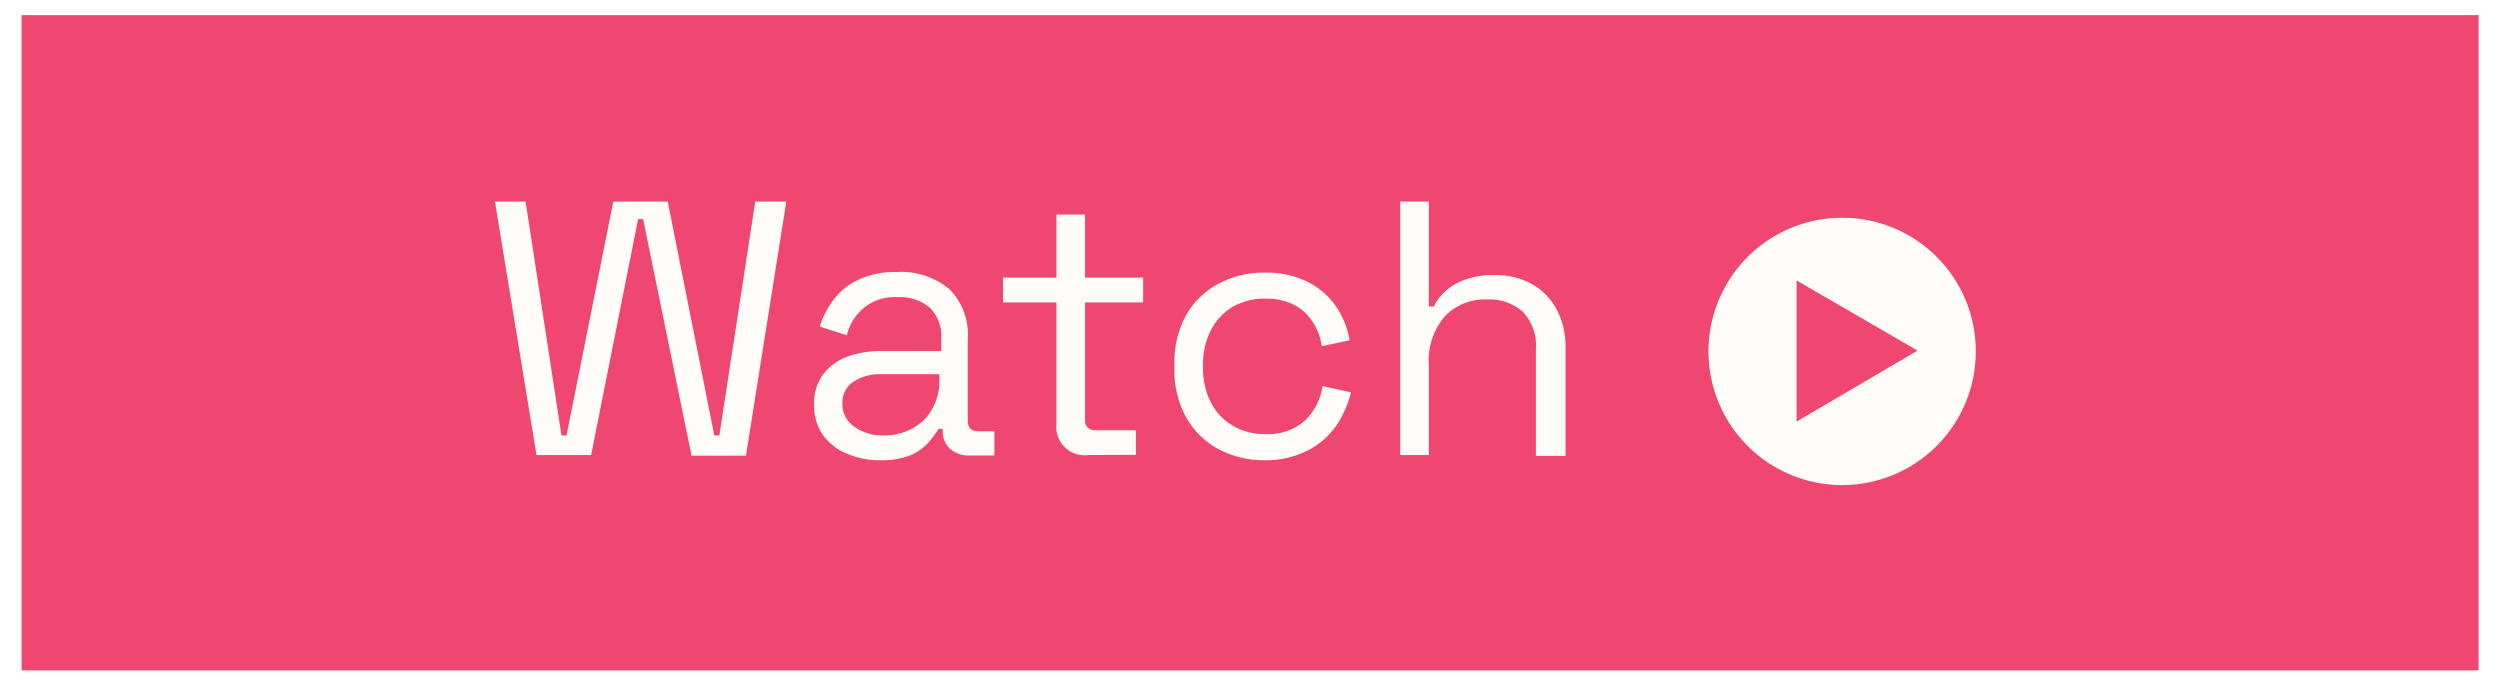
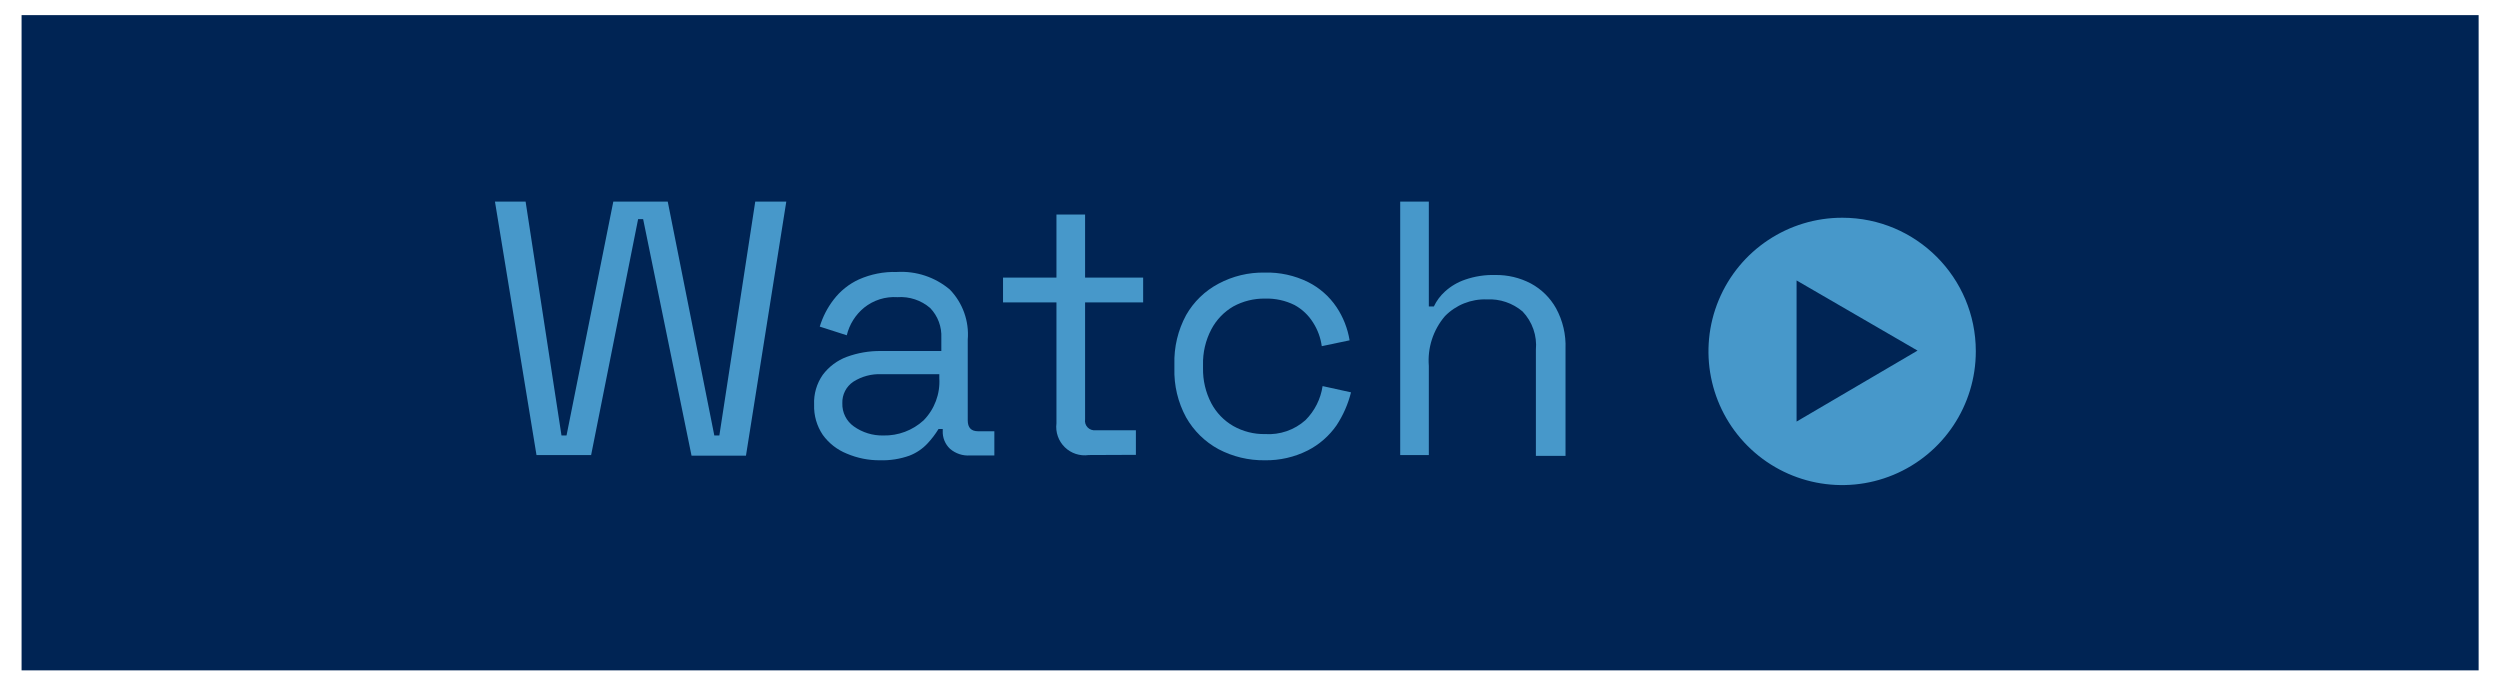
<svg xmlns="http://www.w3.org/2000/svg" id="Capa_1" data-name="Capa 1" viewBox="0 0 124 34">
  <defs>
-     <style>.cls-1{fill:#ef476f;}.cls-2{fill:#fffcf9;}</style>
+     <style>.cls-1{fill:#002454;}.cls-2{fill:#4798CA;}</style>
  </defs>
  <rect class="cls-1" x="1.07" y="0.75" width="121.87" height="32.5" />
  <path class="cls-2" d="M26.61,22.57,24.55,10h1.52L27.85,21.6h.25L30.42,10h2.7L35.43,21.6h.25L37.46,10H39l-2,12.6h-2.7L31.9,10.87h-.25l-2.33,11.7Z" />
  <path class="cls-2" d="M43.65,22.83A4.11,4.11,0,0,1,42,22.5a2.72,2.72,0,0,1-1.19-.93,2.53,2.53,0,0,1-.43-1.5,2.4,2.4,0,0,1,.43-1.48A2.64,2.64,0,0,1,42,17.7a4.75,4.75,0,0,1,1.69-.29h3v-.65a2,2,0,0,0-.55-1.48,2.24,2.24,0,0,0-1.63-.54,2.38,2.38,0,0,0-1.65.52A2.54,2.54,0,0,0,42,16.63l-1.34-.43a4.16,4.16,0,0,1,.69-1.34,3.32,3.32,0,0,1,1.25-1,4.32,4.32,0,0,1,1.88-.37,3.73,3.73,0,0,1,2.63.87A3.2,3.2,0,0,1,48,16.85v4q0,.54.51.54h.81v1.2H48.12a1.37,1.37,0,0,1-1-.33,1.15,1.15,0,0,1-.36-.89v-.09h-.21a4.45,4.45,0,0,1-.54.71,2.42,2.42,0,0,1-.9.61A4,4,0,0,1,43.65,22.83Zm.16-1.23a2.86,2.86,0,0,0,2-.75,2.74,2.74,0,0,0,.78-2.09v-.2H43.72a2.4,2.4,0,0,0-1.39.37A1.23,1.23,0,0,0,41.78,20a1.35,1.35,0,0,0,.57,1.15A2.43,2.43,0,0,0,43.81,21.6Z" />
  <path class="cls-2" d="M54,22.57A1.41,1.41,0,0,1,52.4,21V15H49.75V13.77H52.4V10.64h1.42v3.13H56.7V15H53.82v5.8a.47.47,0,0,0,.52.54h2v1.22Z" />
  <path class="cls-2" d="M62.73,22.83a4.79,4.79,0,0,1-2.29-.55,4.08,4.08,0,0,1-1.61-1.58,4.8,4.8,0,0,1-.58-2.43v-.2a4.84,4.84,0,0,1,.58-2.44,4,4,0,0,1,1.61-1.56,4.67,4.67,0,0,1,2.29-.55,4.58,4.58,0,0,1,2.15.47,3.7,3.7,0,0,1,1.41,1.24,4.16,4.16,0,0,1,.65,1.65l-1.38.29A2.9,2.9,0,0,0,65.13,16a2.49,2.49,0,0,0-.92-.87,3.09,3.09,0,0,0-1.46-.32,3.19,3.19,0,0,0-1.58.39,2.85,2.85,0,0,0-1.09,1.14,3.6,3.6,0,0,0-.41,1.76v.16A3.62,3.62,0,0,0,60.08,20a2.83,2.83,0,0,0,1.09,1.13,3.09,3.09,0,0,0,1.58.4,2.74,2.74,0,0,0,2-.69,3,3,0,0,0,.85-1.69l1.41.31a5.3,5.3,0,0,1-.72,1.64,3.91,3.91,0,0,1-1.42,1.24A4.58,4.58,0,0,1,62.73,22.83Z" />
  <path class="cls-2" d="M69.45,22.57V10h1.42v5.2h.25a2.34,2.34,0,0,1,.55-.74,2.85,2.85,0,0,1,1-.59,4.2,4.2,0,0,1,1.49-.23,3.67,3.67,0,0,1,1.77.42,3.14,3.14,0,0,1,1.25,1.23,3.88,3.88,0,0,1,.47,2v5.32H76.18V17.35a2.43,2.43,0,0,0-.66-1.9,2.53,2.53,0,0,0-1.77-.6,2.77,2.77,0,0,0-2.08.83,3.38,3.38,0,0,0-.8,2.47v4.42Z" />
  <path class="cls-2" d="M91.39,10.8A6.63,6.63,0,1,0,98,17.42,6.62,6.62,0,0,0,91.39,10.8ZM89.11,20.91v-7l6,3.48Z" />
</svg>
